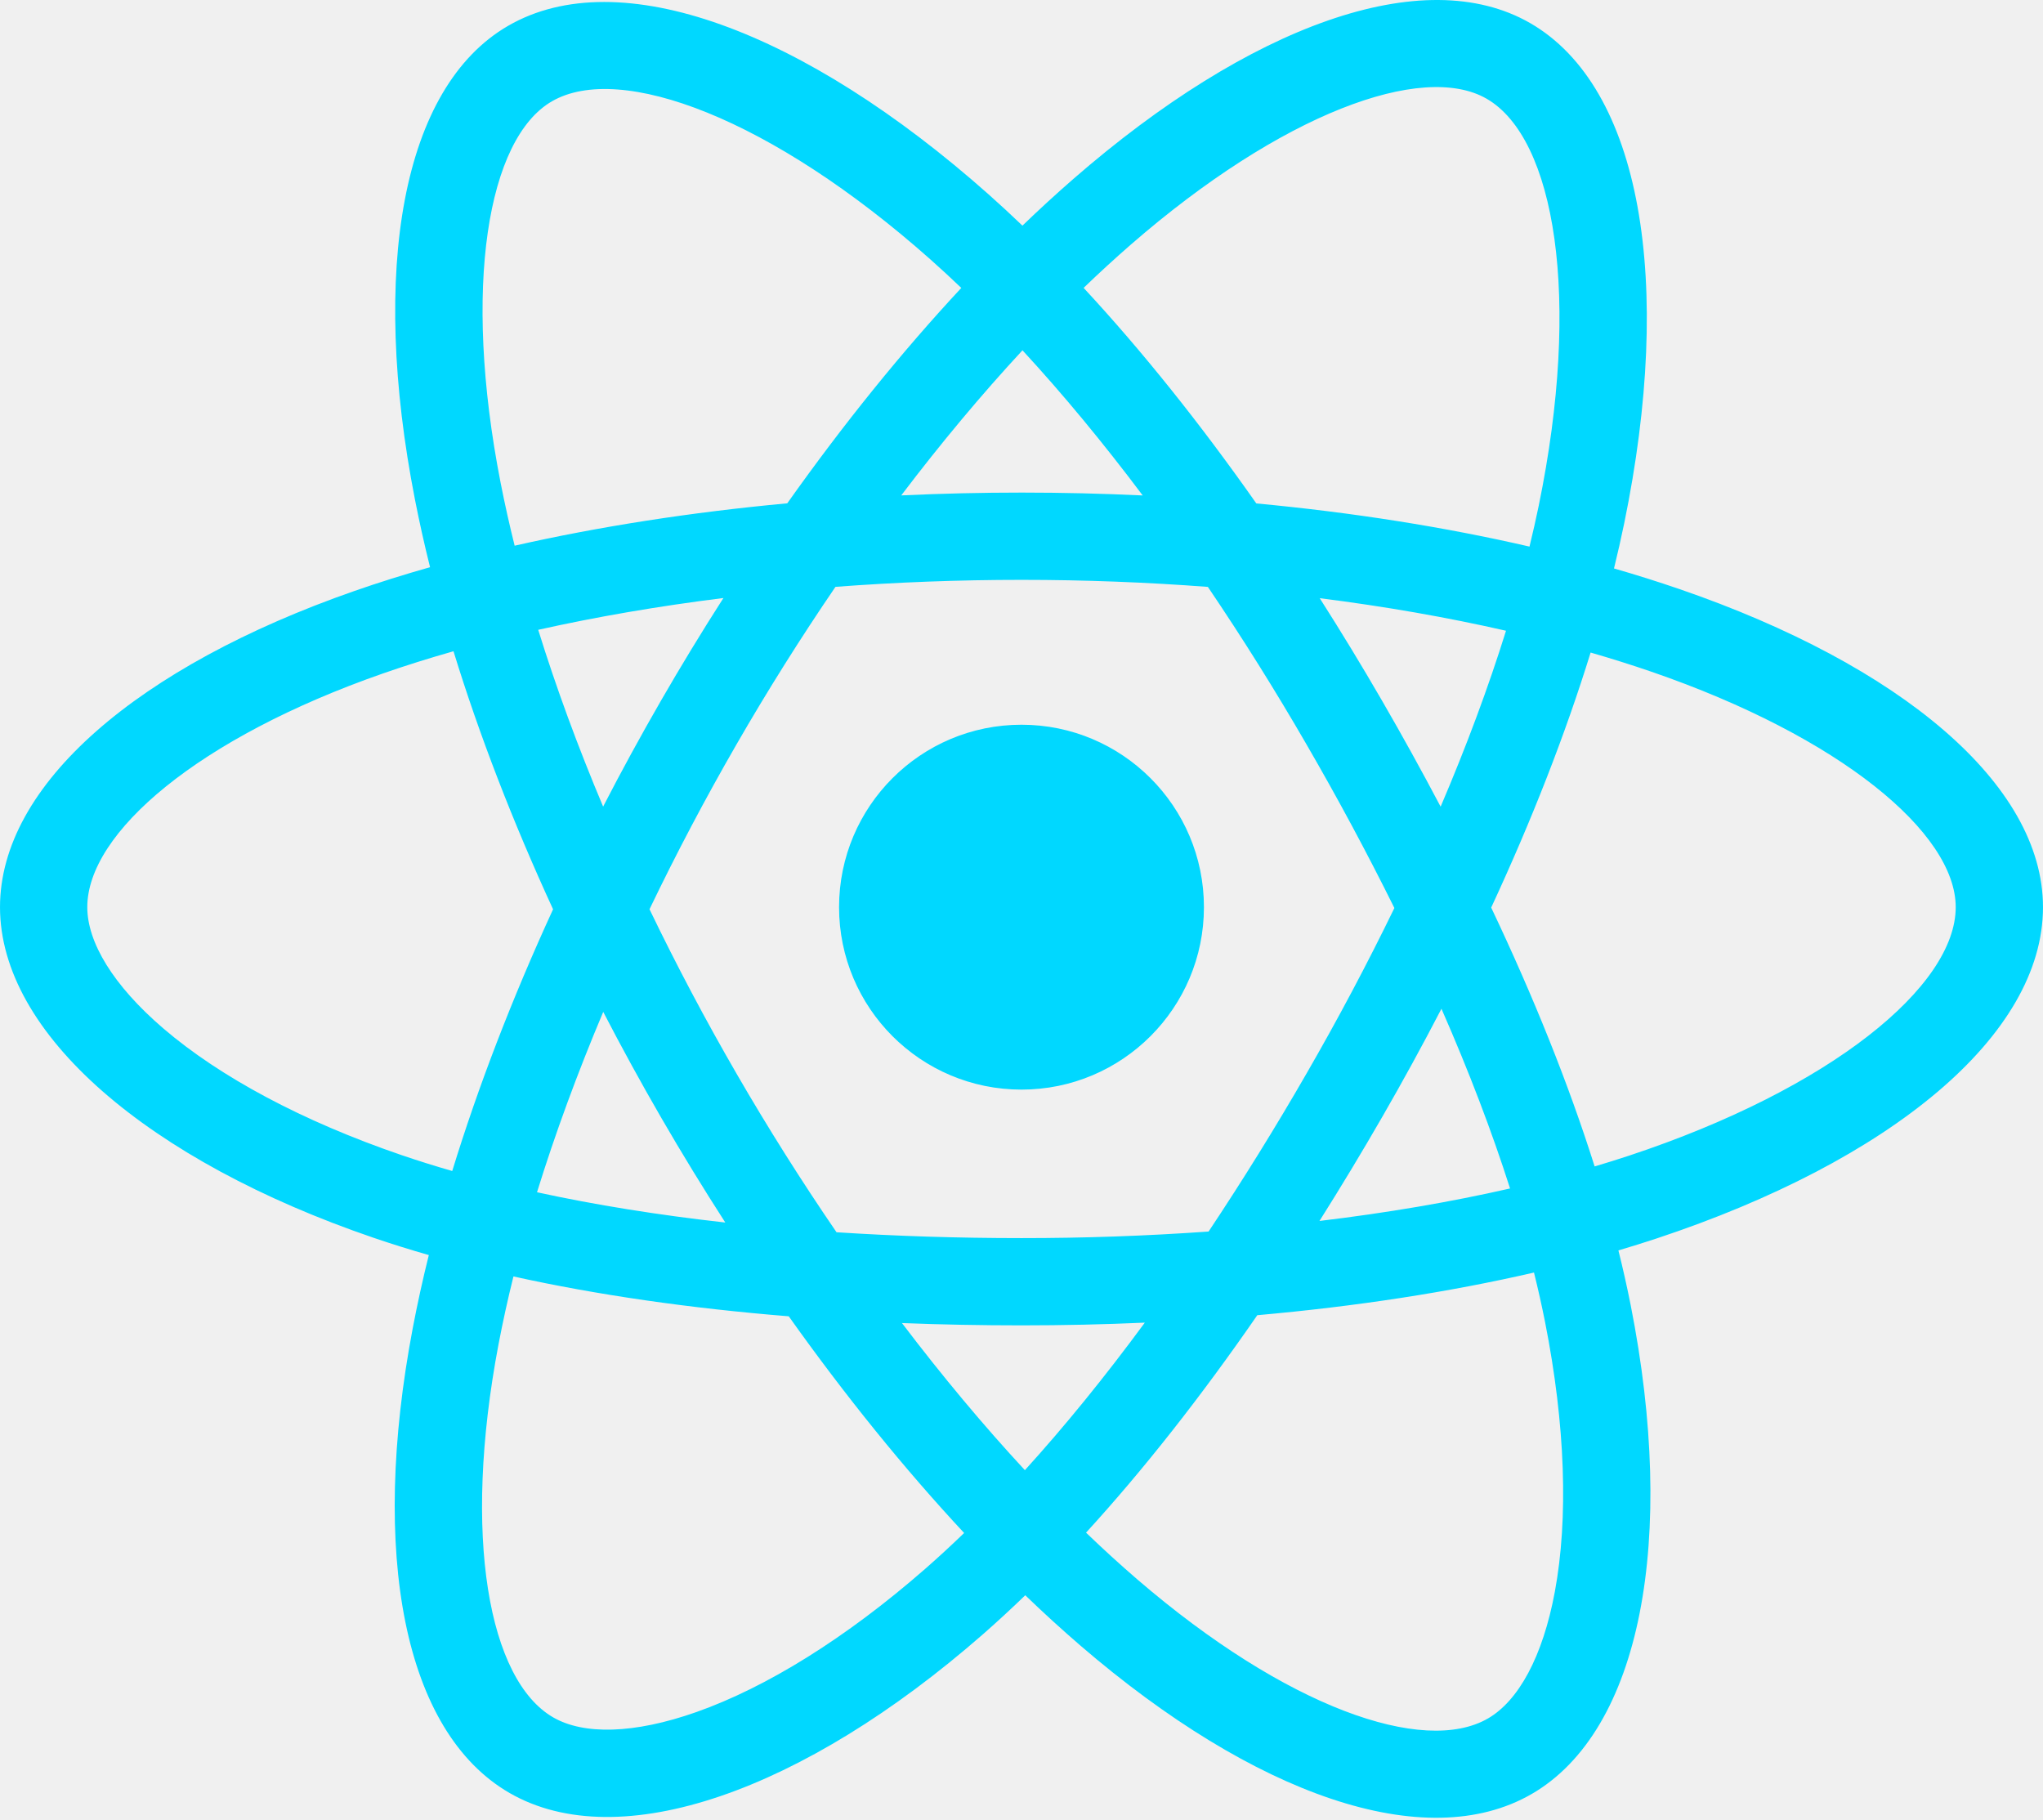
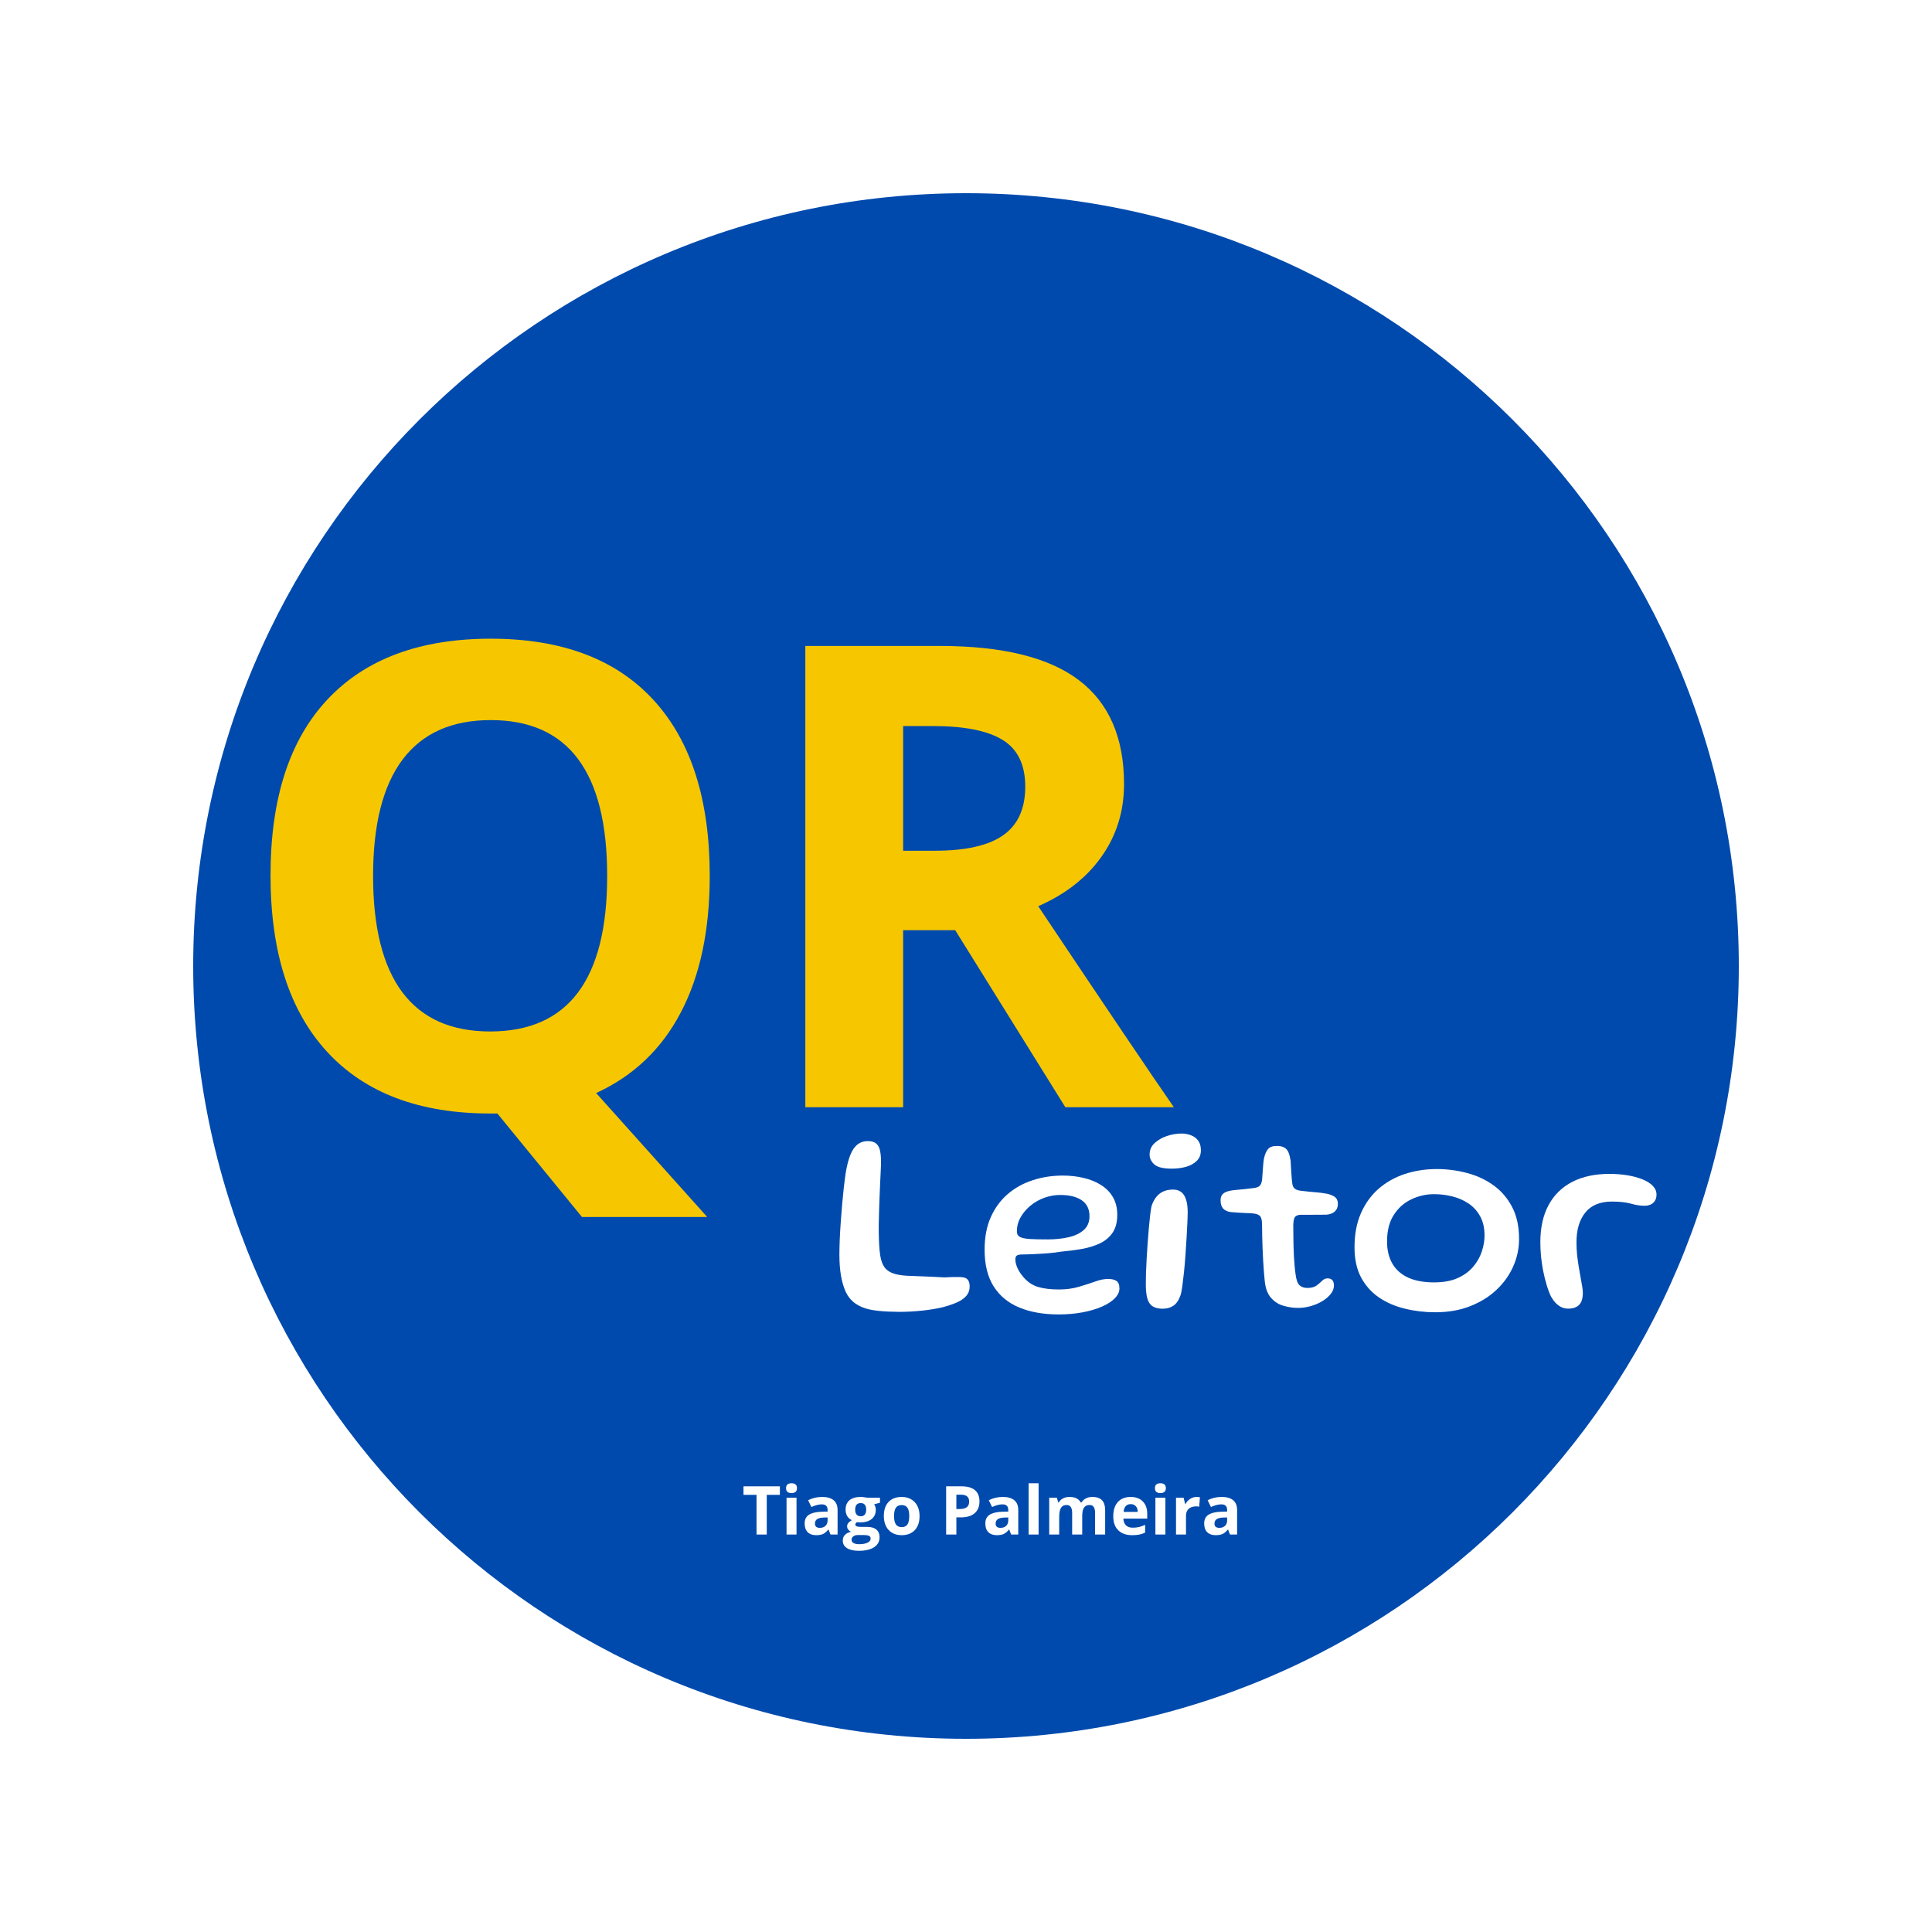
- <svg xmlns="http://www.w3.org/2000/svg" aria-hidden="true" role="img" class="iconify iconify--logos" width="35.93" height="32" preserveAspectRatio="xMidYMid meet" viewBox="0 0 256 228">
-   <path fill="#00D8FF" d="M210.483 73.824a171.49 171.49 0 0 0-8.24-2.597c.465-1.9.893-3.777 1.273-5.621c6.238-30.281 2.16-54.676-11.769-62.708c-13.355-7.7-35.196.329-57.254 19.526a171.23 171.23 0 0 0-6.375 5.848a155.866 155.866 0 0 0-4.241-3.917C100.759 3.829 77.587-4.822 63.673 3.233C50.33 10.957 46.379 33.89 51.995 62.588a170.974 170.974 0 0 0 1.892 8.48c-3.28.932-6.445 1.924-9.474 2.98C17.309 83.498 0 98.307 0 113.668c0 15.865 18.582 31.778 46.812 41.427a145.52 145.52 0 0 0 6.921 2.165a167.467 167.467 0 0 0-2.01 9.138c-5.354 28.2-1.173 50.591 12.134 58.266c13.744 7.926 36.812-.22 59.273-19.855a145.567 145.567 0 0 0 5.342-4.923a168.064 168.064 0 0 0 6.92 6.314c21.758 18.722 43.246 26.282 56.54 18.586c13.731-7.949 18.194-32.003 12.4-61.268a145.016 145.016 0 0 0-1.535-6.842c1.62-.48 3.21-.974 4.76-1.488c29.348-9.723 48.443-25.443 48.443-41.52c0-15.417-17.868-30.326-45.517-39.844Zm-6.365 70.984c-1.4.463-2.836.91-4.3 1.345c-3.24-10.257-7.612-21.163-12.963-32.432c5.106-11 9.31-21.767 12.459-31.957c2.619.758 5.16 1.557 7.61 2.4c23.69 8.156 38.14 20.213 38.14 29.504c0 9.896-15.606 22.743-40.946 31.14Zm-10.514 20.834c2.562 12.94 2.927 24.64 1.23 33.787c-1.524 8.219-4.59 13.698-8.382 15.893c-8.067 4.67-25.32-1.4-43.927-17.412a156.726 156.726 0 0 1-6.437-5.87c7.214-7.889 14.423-17.06 21.459-27.246c12.376-1.098 24.068-2.894 34.671-5.345a134.17 134.17 0 0 1 1.386 6.193ZM87.276 214.515c-7.882 2.783-14.16 2.863-17.955.675c-8.075-4.657-11.432-22.636-6.853-46.752a156.923 156.923 0 0 1 1.869-8.499c10.486 2.32 22.093 3.988 34.498 4.994c7.084 9.967 14.501 19.128 21.976 27.15a134.668 134.668 0 0 1-4.877 4.492c-9.933 8.682-19.886 14.842-28.658 17.94ZM50.35 144.747c-12.483-4.267-22.792-9.812-29.858-15.863c-6.35-5.437-9.555-10.836-9.555-15.216c0-9.322 13.897-21.212 37.076-29.293c2.813-.98 5.757-1.905 8.812-2.773c3.204 10.42 7.406 21.315 12.477 32.332c-5.137 11.18-9.399 22.249-12.634 32.792a134.718 134.718 0 0 1-6.318-1.979Zm12.378-84.26c-4.811-24.587-1.616-43.134 6.425-47.789c8.564-4.958 27.502 2.111 47.463 19.835a144.318 144.318 0 0 1 3.841 3.545c-7.438 7.987-14.787 17.08-21.808 26.988c-12.04 1.116-23.565 2.908-34.161 5.309a160.342 160.342 0 0 1-1.76-7.887Zm110.427 27.268a347.8 347.8 0 0 0-7.785-12.803c8.168 1.033 15.994 2.404 23.343 4.08c-2.206 7.072-4.956 14.465-8.193 22.045a381.151 381.151 0 0 0-7.365-13.322Zm-45.032-43.861c5.044 5.465 10.096 11.566 15.065 18.186a322.04 322.04 0 0 0-30.257-.006c4.974-6.559 10.069-12.652 15.192-18.18ZM82.802 87.83a323.167 323.167 0 0 0-7.227 13.238c-3.184-7.553-5.909-14.98-8.134-22.152c7.304-1.634 15.093-2.97 23.209-3.984a321.524 321.524 0 0 0-7.848 12.897Zm8.081 65.352c-8.385-.936-16.291-2.203-23.593-3.793c2.26-7.3 5.045-14.885 8.298-22.6a321.187 321.187 0 0 0 7.257 13.246c2.594 4.48 5.28 8.868 8.038 13.147Zm37.542 31.03c-5.184-5.592-10.354-11.779-15.403-18.433c4.902.192 9.899.29 14.978.29c5.218 0 10.376-.117 15.453-.343c-4.985 6.774-10.018 12.97-15.028 18.486Zm52.198-57.817c3.422 7.8 6.306 15.345 8.596 22.52c-7.422 1.694-15.436 3.058-23.88 4.071a382.417 382.417 0 0 0 7.859-13.026a347.403 347.403 0 0 0 7.425-13.565Zm-16.898 8.101a358.557 358.557 0 0 1-12.281 19.815a329.4 329.4 0 0 1-23.444.823c-7.967 0-15.716-.248-23.178-.732a310.202 310.202 0 0 1-12.513-19.846h.001a307.41 307.41 0 0 1-10.923-20.627a310.278 310.278 0 0 1 10.89-20.637l-.001.001a307.318 307.318 0 0 1 12.413-19.761c7.613-.576 15.42-.876 23.31-.876H128c7.926 0 15.743.303 23.354.883a329.357 329.357 0 0 1 12.335 19.695a358.489 358.489 0 0 1 11.036 20.54a329.472 329.472 0 0 1-11 20.722Zm22.56-122.124c8.572 4.944 11.906 24.881 6.52 51.026c-.344 1.668-.73 3.367-1.15 5.09c-10.622-2.452-22.155-4.275-34.23-5.408c-7.034-10.017-14.323-19.124-21.64-27.008a160.789 160.789 0 0 1 5.888-5.4c18.9-16.447 36.564-22.941 44.612-18.3ZM128 90.808c12.625 0 22.86 10.235 22.86 22.86s-10.235 22.86-22.86 22.86s-22.86-10.235-22.86-22.86s10.235-22.86 22.86-22.86Z" />
+ <svg xmlns="http://www.w3.org/2000/svg" width="500" zoomAndPan="magnify" viewBox="0 0 375 375" height="500" preserveAspectRatio="xMidYMid meet" version="1.0">
+   <defs>
+     <g />
+     <clipPath id="a0d33bba83">
+       <path d="M 37.5 37.5 L 337.5 37.5 L 337.5 337.5 L 37.5 337.5 Z M 37.5 37.5 " clip-rule="nonzero" />
+     </clipPath>
+     <clipPath id="8a82661037">
+       <path d="M 187.5 37.5 C 104.656 37.5 37.5 104.656 37.5 187.5 C 37.5 270.344 104.656 337.5 187.5 337.5 C 270.344 337.5 337.5 270.344 337.5 187.5 C 337.5 104.656 270.344 37.5 187.5 37.5 Z M 187.5 37.5 " clip-rule="nonzero" />
+     </clipPath>
+   </defs>
+   <rect x="-37.5" width="450" fill="#ffffff" y="-37.5" height="450" fill-opacity="1" />
+   <rect x="-37.5" width="450" fill="#ffffff" y="-37.5" height="450" fill-opacity="1" />
+   <g clip-path="url(#a0d33bba83)">
+     <g clip-path="url(#8a82661037)">
+       <path fill="#004aad" d="M 37.5 37.5 L 337.5 37.5 L 337.5 337.5 L 37.5 337.5 Z M 37.5 37.5 " fill-opacity="1" fill-rule="nonzero" />
+     </g>
+   </g>
+   <g fill="#f6c700" fill-opacity="1">
+     <g transform="translate(45.22826, 214.9097)">
+       <g>
+         <path d="M 92.531 -44.891 C 92.531 -34.359 90.66 -25.531 86.922 -18.406 C 83.191 -11.281 77.711 -6.062 70.484 -2.75 L 92.047 21.312 L 67.734 21.312 L 51.312 1.219 L 49.906 1.219 C 36.188 1.219 25.648 -2.758 18.297 -10.719 C 10.953 -18.676 7.281 -30.109 7.281 -45.016 C 7.281 -59.91 10.961 -71.285 18.328 -79.141 C 25.703 -87.004 36.27 -90.938 50.031 -90.938 C 63.789 -90.938 74.312 -86.977 81.594 -79.062 C 88.883 -71.145 92.531 -59.754 92.531 -44.891 Z M 27.188 -44.891 C 27.188 -34.891 29.082 -27.359 32.875 -22.297 C 36.676 -17.234 42.352 -14.703 49.906 -14.703 C 65.051 -14.703 72.625 -24.766 72.625 -44.891 C 72.625 -65.055 65.094 -75.141 50.031 -75.141 C 42.477 -75.141 36.781 -72.598 32.938 -67.516 C 29.102 -62.43 27.188 -54.891 27.188 -44.891 Z M 27.188 -44.891 " />
+       </g>
+     </g>
+   </g>
+   <g fill="#f6c700" fill-opacity="1">
+     <g transform="translate(145.0491, 214.9097)">
+       <g>
+         <path d="M 30.25 -49.781 L 36.375 -49.781 C 42.375 -49.781 46.801 -50.781 49.656 -52.781 C 52.52 -54.789 53.953 -57.938 53.953 -62.219 C 53.953 -66.469 52.492 -69.488 49.578 -71.281 C 46.66 -73.082 42.141 -73.984 36.016 -73.984 L 30.25 -73.984 Z M 30.25 -34.359 L 30.25 0 L 11.266 0 L 11.266 -89.531 L 37.359 -89.531 C 49.523 -89.531 58.523 -87.316 64.359 -82.891 C 70.203 -78.461 73.125 -71.738 73.125 -62.719 C 73.125 -57.445 71.672 -52.758 68.766 -48.656 C 65.867 -44.551 61.77 -41.336 56.469 -39.016 C 69.938 -18.879 78.711 -5.875 82.797 0 L 61.734 0 L 40.359 -34.359 Z M 30.25 -34.359 " />
+       </g>
+     </g>
+   </g>
+   <g fill="#ffffff" fill-opacity="1">
+     <g transform="translate(160.7552, 253.3179)">
+       <g>
+         <path d="M 8.062 0.859 C 5.789 0.367 4.238 -0.77 3.406 -2.562 C 2.582 -4.363 2.172 -6.758 2.172 -9.75 C 2.172 -10.602 2.191 -11.582 2.234 -12.688 C 2.285 -13.801 2.352 -14.957 2.438 -16.156 C 2.52 -17.363 2.613 -18.539 2.719 -19.688 C 2.82 -20.844 2.926 -21.898 3.031 -22.859 C 3.145 -23.828 3.242 -24.609 3.328 -25.203 C 3.672 -27.523 4.18 -29.207 4.859 -30.25 C 5.547 -31.301 6.477 -31.828 7.656 -31.828 C 8.406 -31.828 8.961 -31.664 9.328 -31.344 C 9.691 -31.02 9.938 -30.562 10.062 -29.969 C 10.188 -29.375 10.25 -28.664 10.25 -27.844 C 10.25 -27.301 10.227 -26.664 10.188 -25.938 C 10.156 -25.219 10.117 -24.445 10.078 -23.625 C 10.047 -22.801 10.008 -21.941 9.969 -21.047 C 9.938 -20.148 9.906 -19.254 9.875 -18.359 C 9.844 -17.473 9.82 -16.602 9.812 -15.75 C 9.801 -14.906 9.805 -14.109 9.828 -13.359 C 9.859 -11.879 9.945 -10.641 10.094 -9.641 C 10.25 -8.641 10.539 -7.852 10.969 -7.281 C 11.406 -6.719 12.047 -6.312 12.891 -6.062 C 13.742 -5.812 14.883 -5.676 16.312 -5.656 C 17.551 -5.602 18.723 -5.555 19.828 -5.516 C 20.941 -5.473 21.859 -5.426 22.578 -5.375 C 23.629 -5.438 24.484 -5.461 25.141 -5.453 C 25.805 -5.453 26.305 -5.391 26.641 -5.266 C 26.922 -5.129 27.125 -4.93 27.25 -4.672 C 27.383 -4.422 27.453 -4.066 27.453 -3.609 C 27.453 -2.879 27.223 -2.258 26.766 -1.75 C 26.316 -1.25 25.688 -0.82 24.875 -0.469 C 24.062 -0.125 23.125 0.18 22.062 0.453 C 20.938 0.711 19.641 0.922 18.172 1.078 C 16.711 1.234 15.258 1.312 13.812 1.312 C 13.227 1.312 12.582 1.297 11.875 1.266 C 11.164 1.242 10.473 1.195 9.797 1.125 C 9.129 1.051 8.551 0.961 8.062 0.859 Z M 8.062 0.859 " />
+       </g>
+     </g>
+   </g>
+   <g fill="#ffffff" fill-opacity="1">
+     <g transform="translate(189.5627, 253.3179)">
+       <g>
+         <path d="M 15.906 1.812 C 12.969 1.812 10.426 1.363 8.281 0.469 C 6.133 -0.414 4.473 -1.785 3.297 -3.641 C 2.129 -5.504 1.547 -7.879 1.547 -10.766 C 1.547 -13.16 1.941 -15.25 2.734 -17.031 C 3.523 -18.82 4.617 -20.32 6.016 -21.531 C 7.422 -22.738 9.039 -23.641 10.875 -24.234 C 12.707 -24.836 14.66 -25.141 16.734 -25.141 C 18.148 -25.141 19.488 -24.988 20.75 -24.688 C 22.02 -24.395 23.148 -23.938 24.141 -23.312 C 25.129 -22.695 25.898 -21.91 26.453 -20.953 C 27.016 -19.992 27.297 -18.852 27.297 -17.531 C 27.297 -16.113 27 -14.961 26.406 -14.078 C 25.812 -13.191 25 -12.5 23.969 -12 C 22.938 -11.508 21.77 -11.145 20.469 -10.906 C 19.164 -10.676 17.805 -10.5 16.391 -10.375 C 15.68 -10.25 14.836 -10.145 13.859 -10.062 C 12.879 -9.988 11.93 -9.93 11.016 -9.891 C 10.098 -9.848 9.383 -9.828 8.875 -9.828 C 8.352 -9.828 7.992 -9.754 7.797 -9.609 C 7.609 -9.473 7.516 -9.223 7.516 -8.859 C 7.516 -8.422 7.633 -7.906 7.875 -7.312 C 8.125 -6.727 8.477 -6.16 8.938 -5.609 C 9.77 -4.578 10.738 -3.891 11.844 -3.547 C 12.957 -3.203 14.328 -3.031 15.953 -3.031 C 17.367 -3.031 18.66 -3.203 19.828 -3.547 C 20.992 -3.891 22.047 -4.227 22.984 -4.562 C 23.922 -4.906 24.766 -5.078 25.516 -5.078 C 26.191 -5.078 26.727 -4.953 27.125 -4.703 C 27.52 -4.453 27.719 -3.957 27.719 -3.219 C 27.719 -2.562 27.414 -1.926 26.812 -1.312 C 26.207 -0.695 25.375 -0.16 24.312 0.297 C 23.25 0.766 22 1.133 20.562 1.406 C 19.133 1.676 17.582 1.812 15.906 1.812 Z M 13.828 -12.75 C 15.242 -12.75 16.562 -12.883 17.781 -13.156 C 19.008 -13.426 20.004 -13.891 20.766 -14.547 C 21.523 -15.203 21.906 -16.109 21.906 -17.266 C 21.906 -18.629 21.406 -19.656 20.406 -20.344 C 19.406 -21.031 18.008 -21.375 16.219 -21.375 C 15.145 -21.375 14.102 -21.188 13.094 -20.812 C 12.082 -20.438 11.18 -19.914 10.391 -19.25 C 9.609 -18.594 8.984 -17.844 8.516 -17 C 8.047 -16.164 7.812 -15.266 7.812 -14.297 C 7.812 -13.805 8.004 -13.453 8.391 -13.234 C 8.785 -13.023 9.422 -12.891 10.297 -12.828 C 11.18 -12.773 12.359 -12.75 13.828 -12.75 Z M 13.828 -12.75 " />
+       </g>
+     </g>
+   </g>
+   <g fill="#ffffff" fill-opacity="1">
+     <g transform="translate(219.575, 253.3179)">
+       <g>
+         <path d="M 6.078 0.703 C 5.254 0.703 4.602 0.539 4.125 0.219 C 3.645 -0.102 3.305 -0.617 3.109 -1.328 C 2.922 -2.035 2.828 -2.93 2.828 -4.016 C 2.828 -4.609 2.836 -5.32 2.859 -6.156 C 2.891 -6.988 2.93 -7.898 2.984 -8.891 C 3.035 -9.879 3.098 -10.879 3.172 -11.891 C 3.242 -12.898 3.32 -13.875 3.406 -14.812 C 3.488 -15.75 3.57 -16.594 3.656 -17.344 C 3.75 -18.094 3.836 -18.695 3.922 -19.156 C 4.273 -20.25 4.797 -21.066 5.484 -21.609 C 6.172 -22.148 7.039 -22.422 8.094 -22.422 C 9.094 -22.422 9.816 -22.047 10.266 -21.297 C 10.723 -20.547 10.953 -19.461 10.953 -18.047 C 10.953 -17.523 10.93 -16.816 10.891 -15.922 C 10.859 -15.035 10.805 -14.051 10.734 -12.969 C 10.672 -11.883 10.598 -10.773 10.516 -9.641 C 10.441 -8.504 10.348 -7.414 10.234 -6.375 C 10.117 -5.332 10.008 -4.414 9.906 -3.625 C 9.801 -2.832 9.676 -2.234 9.531 -1.828 C 9.188 -0.891 8.727 -0.234 8.156 0.141 C 7.594 0.516 6.898 0.703 6.078 0.703 Z M 7.859 -26.484 C 6.211 -26.484 5.082 -26.758 4.469 -27.312 C 3.863 -27.875 3.562 -28.504 3.562 -29.203 C 3.562 -30.098 3.883 -30.844 4.531 -31.438 C 5.176 -32.039 5.969 -32.5 6.906 -32.812 C 7.852 -33.133 8.801 -33.297 9.75 -33.297 C 10.426 -33.297 11.051 -33.18 11.625 -32.953 C 12.207 -32.723 12.664 -32.375 13 -31.906 C 13.344 -31.438 13.516 -30.816 13.516 -30.047 C 13.516 -29.203 13.25 -28.52 12.719 -28 C 12.195 -27.477 11.508 -27.094 10.656 -26.844 C 9.801 -26.602 8.867 -26.484 7.859 -26.484 Z M 7.859 -26.484 " />
+       </g>
+     </g>
+   </g>
+   <g fill="#ffffff" fill-opacity="1">
+     <g transform="translate(235.6025, 253.3179)">
+       <g>
+         <path d="M 16.344 0.547 C 15.406 0.547 14.457 0.406 13.5 0.125 C 12.551 -0.145 11.738 -0.672 11.062 -1.453 C 10.395 -2.234 10 -3.336 9.875 -4.766 C 9.82 -5.273 9.77 -5.852 9.719 -6.5 C 9.664 -7.145 9.617 -7.836 9.578 -8.578 C 9.535 -9.316 9.5 -10.082 9.469 -10.875 C 9.445 -11.676 9.422 -12.488 9.391 -13.312 C 9.367 -14.145 9.359 -14.973 9.359 -15.797 C 9.336 -16.578 9.191 -17.086 8.922 -17.328 C 8.648 -17.578 8.234 -17.727 7.672 -17.781 C 7.336 -17.82 6.91 -17.848 6.391 -17.859 C 5.879 -17.879 5.352 -17.906 4.812 -17.938 C 4.281 -17.977 3.801 -18.016 3.375 -18.047 C 2.695 -18.117 2.18 -18.344 1.828 -18.719 C 1.484 -19.094 1.312 -19.629 1.312 -20.328 C 1.312 -20.797 1.41 -21.156 1.609 -21.406 C 1.805 -21.664 2.094 -21.863 2.469 -22 C 2.844 -22.145 3.27 -22.242 3.75 -22.297 C 4.676 -22.379 5.438 -22.453 6.031 -22.516 C 6.633 -22.586 7.203 -22.656 7.734 -22.719 C 8.285 -22.781 8.676 -22.926 8.906 -23.156 C 9.145 -23.383 9.301 -23.801 9.375 -24.406 C 9.414 -24.781 9.445 -25.211 9.469 -25.703 C 9.5 -26.191 9.535 -26.676 9.578 -27.156 C 9.617 -27.633 9.664 -28.047 9.719 -28.391 C 9.906 -29.242 10.172 -29.875 10.516 -30.281 C 10.867 -30.688 11.43 -30.891 12.203 -30.891 C 12.836 -30.891 13.332 -30.785 13.688 -30.578 C 14.039 -30.379 14.305 -30.07 14.484 -29.656 C 14.66 -29.238 14.801 -28.695 14.906 -28.031 C 14.938 -27.488 14.961 -27.004 14.984 -26.578 C 15.016 -26.16 15.039 -25.781 15.062 -25.438 C 15.082 -25.102 15.102 -24.797 15.125 -24.516 C 15.156 -24.234 15.188 -23.957 15.219 -23.688 C 15.27 -23.176 15.438 -22.812 15.719 -22.594 C 16 -22.375 16.41 -22.238 16.953 -22.188 C 17.422 -22.133 17.938 -22.078 18.5 -22.016 C 19.07 -21.953 19.625 -21.898 20.156 -21.859 C 20.688 -21.816 21.129 -21.758 21.484 -21.688 C 22.191 -21.602 22.801 -21.41 23.312 -21.109 C 23.82 -20.816 24.078 -20.328 24.078 -19.641 C 24.078 -19.016 23.875 -18.52 23.469 -18.156 C 23.07 -17.801 22.523 -17.598 21.828 -17.547 C 20.754 -17.535 19.766 -17.531 18.859 -17.531 C 17.953 -17.539 17.242 -17.539 16.734 -17.531 C 16.336 -17.488 16.031 -17.367 15.812 -17.172 C 15.594 -16.973 15.461 -16.461 15.422 -15.641 C 15.422 -14.973 15.426 -14.289 15.438 -13.594 C 15.445 -12.895 15.457 -12.195 15.469 -11.5 C 15.488 -10.801 15.516 -10.113 15.547 -9.438 C 15.586 -8.77 15.633 -8.141 15.688 -7.547 C 15.738 -6.953 15.801 -6.41 15.875 -5.922 C 16.008 -4.891 16.266 -4.195 16.641 -3.844 C 17.016 -3.5 17.52 -3.328 18.156 -3.328 C 18.906 -3.328 19.492 -3.477 19.922 -3.781 C 20.348 -4.094 20.711 -4.406 21.016 -4.719 C 21.328 -5.031 21.676 -5.188 22.062 -5.188 C 22.5 -5.188 22.816 -5.066 23.016 -4.828 C 23.211 -4.598 23.312 -4.254 23.312 -3.797 C 23.312 -3.223 23.102 -2.676 22.688 -2.156 C 22.281 -1.645 21.738 -1.18 21.062 -0.766 C 20.395 -0.359 19.648 -0.039 18.828 0.188 C 18.016 0.426 17.188 0.547 16.344 0.547 Z M 16.344 0.547 " />
+       </g>
+     </g>
+   </g>
+   <g fill="#ffffff" fill-opacity="1">
+     <g transform="translate(262.0531, 253.3179)">
+       <g>
+         <path d="M 16.531 1.391 C 14.5 1.391 12.547 1.16 10.672 0.703 C 8.797 0.254 7.117 -0.461 5.641 -1.453 C 4.172 -2.453 3.004 -3.75 2.141 -5.344 C 1.285 -6.945 0.859 -8.906 0.859 -11.219 C 0.859 -13.75 1.273 -15.957 2.109 -17.844 C 2.941 -19.738 4.086 -21.32 5.547 -22.594 C 7.016 -23.863 8.711 -24.816 10.641 -25.453 C 12.578 -26.086 14.645 -26.406 16.844 -26.406 C 18.832 -26.406 20.781 -26.148 22.688 -25.641 C 24.594 -25.141 26.301 -24.348 27.812 -23.266 C 29.332 -22.18 30.539 -20.781 31.438 -19.062 C 32.344 -17.344 32.797 -15.266 32.797 -12.828 C 32.797 -10.992 32.422 -9.227 31.672 -7.531 C 30.93 -5.844 29.859 -4.332 28.453 -3 C 27.055 -1.664 25.359 -0.602 23.359 0.188 C 21.359 0.988 19.082 1.391 16.531 1.391 Z M 16.297 -4.406 C 18.078 -4.406 19.586 -4.676 20.828 -5.219 C 22.066 -5.77 23.07 -6.492 23.844 -7.391 C 24.625 -8.297 25.191 -9.281 25.547 -10.344 C 25.91 -11.406 26.094 -12.461 26.094 -13.516 C 26.094 -14.984 25.805 -16.227 25.234 -17.25 C 24.672 -18.27 23.922 -19.094 22.984 -19.719 C 22.047 -20.352 21 -20.812 19.844 -21.094 C 18.695 -21.383 17.52 -21.531 16.312 -21.531 C 14.75 -21.531 13.266 -21.191 11.859 -20.516 C 10.461 -19.848 9.332 -18.836 8.469 -17.484 C 7.602 -16.129 7.172 -14.422 7.172 -12.359 C 7.172 -10.68 7.516 -9.242 8.203 -8.047 C 8.898 -6.859 9.926 -5.953 11.281 -5.328 C 12.645 -4.711 14.316 -4.406 16.297 -4.406 Z M 16.297 -4.406 " />
+       </g>
+     </g>
+   </g>
+   <g fill="#ffffff" fill-opacity="1">
+     <g transform="translate(297.1197, 253.3179)">
+       <g>
+         <path d="M 7.25 0.688 C 6.75 0.688 6.297 0.582 5.891 0.375 C 5.492 0.176 5.133 -0.094 4.812 -0.438 C 4.488 -0.789 4.191 -1.203 3.922 -1.672 C 3.609 -2.336 3.32 -3.109 3.062 -3.984 C 2.801 -4.859 2.578 -5.77 2.391 -6.719 C 2.211 -7.664 2.078 -8.609 1.984 -9.547 C 1.898 -10.492 1.859 -11.375 1.859 -12.188 C 1.859 -15.031 2.391 -17.438 3.453 -19.406 C 4.523 -21.383 6.062 -22.891 8.062 -23.922 C 10.07 -24.953 12.484 -25.469 15.297 -25.469 C 16.484 -25.469 17.625 -25.379 18.719 -25.203 C 19.812 -25.023 20.785 -24.766 21.641 -24.422 C 22.492 -24.086 23.164 -23.672 23.656 -23.172 C 24.156 -22.672 24.406 -22.098 24.406 -21.453 C 24.406 -20.93 24.289 -20.508 24.062 -20.188 C 23.844 -19.863 23.551 -19.629 23.188 -19.484 C 22.832 -19.348 22.461 -19.281 22.078 -19.281 C 21.273 -19.281 20.395 -19.414 19.438 -19.688 C 18.488 -19.957 17.258 -20.094 15.75 -20.094 C 13.457 -20.094 11.738 -19.383 10.594 -17.969 C 9.445 -16.551 8.875 -14.629 8.875 -12.203 C 8.875 -11.328 8.914 -10.484 9 -9.672 C 9.094 -8.867 9.203 -8.094 9.328 -7.344 C 9.453 -6.602 9.57 -5.914 9.688 -5.281 C 9.812 -4.656 9.91 -4.098 9.984 -3.609 C 10.066 -3.117 10.109 -2.719 10.109 -2.406 C 10.109 -1.32 9.867 -0.535 9.391 -0.047 C 8.91 0.441 8.195 0.688 7.25 0.688 Z M 7.25 0.688 " />
+       </g>
+     </g>
+   </g>
+   <g fill="#ffffff" fill-opacity="1">
+     <g transform="translate(144.0457, 297.8525)">
+       <g>
+         <path d="M 4.781 0 L 2.797 0 L 2.797 -7.703 L 0.266 -7.703 L 0.266 -9.359 L 7.328 -9.359 L 7.328 -7.703 L 4.781 -7.703 Z M 4.781 0 " />
+       </g>
+     </g>
+   </g>
+   <g fill="#ffffff" fill-opacity="1">
+     <g transform="translate(151.6354, 297.8525)">
+       <g>
+         <path d="M 0.938 -9 C 0.938 -9.633 1.289 -9.953 2 -9.953 C 2.707 -9.953 3.062 -9.633 3.062 -9 C 3.062 -8.695 2.973 -8.461 2.797 -8.297 C 2.617 -8.129 2.352 -8.047 2 -8.047 C 1.289 -8.047 0.938 -8.363 0.938 -9 Z M 2.969 0 L 1.031 0 L 1.031 -7.156 L 2.969 -7.156 Z M 2.969 0 " />
+       </g>
+     </g>
+   </g>
+   <g fill="#ffffff" fill-opacity="1">
+     <g transform="translate(155.6351, 297.8525)">
+       <g>
+         <path d="M 5.562 0 L 5.188 -0.969 L 5.141 -0.969 C 4.805 -0.562 4.469 -0.273 4.125 -0.109 C 3.781 0.047 3.328 0.125 2.766 0.125 C 2.078 0.125 1.535 -0.066 1.141 -0.453 C 0.742 -0.848 0.547 -1.41 0.547 -2.141 C 0.547 -2.898 0.812 -3.457 1.344 -3.812 C 1.875 -4.176 2.676 -4.379 3.75 -4.422 L 5 -4.453 L 5 -4.766 C 5 -5.492 4.625 -5.859 3.875 -5.859 C 3.301 -5.859 2.629 -5.688 1.859 -5.344 L 1.219 -6.656 C 2.039 -7.082 2.953 -7.297 3.953 -7.297 C 4.91 -7.297 5.645 -7.086 6.156 -6.672 C 6.676 -6.254 6.938 -5.617 6.938 -4.766 L 6.938 0 Z M 5 -3.312 L 4.234 -3.297 C 3.672 -3.273 3.25 -3.172 2.969 -2.984 C 2.688 -2.797 2.547 -2.508 2.547 -2.125 C 2.547 -1.57 2.863 -1.297 3.5 -1.297 C 3.957 -1.297 4.32 -1.426 4.594 -1.688 C 4.863 -1.945 5 -2.297 5 -2.734 Z M 5 -3.312 " />
+       </g>
+     </g>
+   </g>
+   <g fill="#ffffff" fill-opacity="1">
+     <g transform="translate(163.5512, 297.8525)">
+       <g>
+         <path d="M 7.25 -7.156 L 7.25 -6.172 L 6.125 -5.875 C 6.332 -5.551 6.438 -5.191 6.438 -4.797 C 6.438 -4.035 6.164 -3.438 5.625 -3 C 5.094 -2.57 4.352 -2.359 3.406 -2.359 L 3.047 -2.375 L 2.766 -2.406 C 2.566 -2.258 2.469 -2.094 2.469 -1.906 C 2.469 -1.625 2.828 -1.484 3.547 -1.484 L 4.75 -1.484 C 5.539 -1.484 6.141 -1.312 6.547 -0.969 C 6.961 -0.633 7.172 -0.141 7.172 0.516 C 7.172 1.348 6.82 1.992 6.125 2.453 C 5.426 2.922 4.426 3.156 3.125 3.156 C 2.125 3.156 1.359 2.977 0.828 2.625 C 0.297 2.281 0.031 1.797 0.031 1.172 C 0.031 0.734 0.164 0.367 0.438 0.078 C 0.707 -0.211 1.102 -0.414 1.625 -0.531 C 1.426 -0.625 1.25 -0.766 1.094 -0.953 C 0.945 -1.148 0.875 -1.359 0.875 -1.578 C 0.875 -1.848 0.953 -2.07 1.109 -2.25 C 1.266 -2.438 1.492 -2.617 1.797 -2.797 C 1.422 -2.953 1.125 -3.207 0.906 -3.562 C 0.688 -3.926 0.578 -4.352 0.578 -4.844 C 0.578 -5.625 0.828 -6.227 1.328 -6.656 C 1.836 -7.082 2.566 -7.297 3.516 -7.297 C 3.711 -7.297 3.945 -7.273 4.219 -7.234 C 4.5 -7.203 4.676 -7.176 4.75 -7.156 Z M 1.734 1.016 C 1.734 1.285 1.859 1.492 2.109 1.641 C 2.367 1.797 2.734 1.875 3.203 1.875 C 3.898 1.875 4.445 1.773 4.844 1.578 C 5.238 1.391 5.438 1.129 5.438 0.797 C 5.438 0.523 5.316 0.336 5.078 0.234 C 4.848 0.141 4.488 0.094 4 0.094 L 2.984 0.094 C 2.629 0.094 2.332 0.176 2.094 0.344 C 1.852 0.508 1.734 0.734 1.734 1.016 Z M 2.438 -4.812 C 2.438 -4.426 2.523 -4.117 2.703 -3.891 C 2.879 -3.66 3.148 -3.547 3.516 -3.547 C 3.879 -3.547 4.145 -3.66 4.312 -3.891 C 4.488 -4.117 4.578 -4.426 4.578 -4.812 C 4.578 -5.676 4.223 -6.109 3.516 -6.109 C 2.797 -6.109 2.438 -5.676 2.438 -4.812 Z M 2.438 -4.812 " />
+       </g>
+     </g>
+   </g>
+   <g fill="#ffffff" fill-opacity="1">
+     <g transform="translate(170.9554, 297.8525)">
+       <g>
+         <path d="M 2.578 -3.594 C 2.578 -2.883 2.691 -2.348 2.922 -1.984 C 3.16 -1.617 3.539 -1.438 4.062 -1.438 C 4.582 -1.438 4.957 -1.613 5.188 -1.969 C 5.414 -2.332 5.531 -2.875 5.531 -3.594 C 5.531 -4.301 5.414 -4.832 5.188 -5.188 C 4.957 -5.539 4.578 -5.719 4.047 -5.719 C 3.523 -5.719 3.148 -5.539 2.922 -5.188 C 2.691 -4.832 2.578 -4.301 2.578 -3.594 Z M 7.531 -3.594 C 7.531 -2.426 7.223 -1.516 6.609 -0.859 C 5.992 -0.203 5.141 0.125 4.047 0.125 C 3.359 0.125 2.75 -0.023 2.219 -0.328 C 1.695 -0.629 1.297 -1.062 1.016 -1.625 C 0.734 -2.188 0.594 -2.844 0.594 -3.594 C 0.594 -4.758 0.895 -5.664 1.5 -6.312 C 2.113 -6.969 2.973 -7.297 4.078 -7.297 C 4.766 -7.297 5.367 -7.145 5.891 -6.844 C 6.422 -6.539 6.828 -6.109 7.109 -5.547 C 7.391 -4.992 7.531 -4.344 7.531 -3.594 Z M 7.531 -3.594 " />
+       </g>
+     </g>
+   </g>
+   <g fill="#ffffff" fill-opacity="1">
+     <g transform="translate(179.0699, 297.8525)">
+       <g />
+     </g>
+   </g>
+   <g fill="#ffffff" fill-opacity="1">
+     <g transform="translate(182.4744, 297.8525)">
+       <g>
+         <path d="M 3.156 -4.953 L 3.812 -4.953 C 4.426 -4.953 4.883 -5.07 5.188 -5.312 C 5.488 -5.551 5.641 -5.906 5.641 -6.375 C 5.641 -6.832 5.508 -7.172 5.25 -7.391 C 5 -7.617 4.602 -7.734 4.062 -7.734 L 3.156 -7.734 Z M 7.641 -6.438 C 7.641 -5.426 7.32 -4.656 6.688 -4.125 C 6.062 -3.594 5.172 -3.328 4.016 -3.328 L 3.156 -3.328 L 3.156 0 L 1.172 0 L 1.172 -9.359 L 4.172 -9.359 C 5.305 -9.359 6.164 -9.113 6.75 -8.625 C 7.344 -8.133 7.641 -7.406 7.641 -6.438 Z M 7.641 -6.438 " />
+       </g>
+     </g>
+   </g>
+   <g fill="#ffffff" fill-opacity="1">
+     <g transform="translate(190.704, 297.8525)">
+       <g>
+         <path d="M 5.562 0 L 5.188 -0.969 L 5.141 -0.969 C 4.805 -0.562 4.469 -0.273 4.125 -0.109 C 3.781 0.047 3.328 0.125 2.766 0.125 C 2.078 0.125 1.535 -0.066 1.141 -0.453 C 0.742 -0.848 0.547 -1.41 0.547 -2.141 C 0.547 -2.898 0.812 -3.457 1.344 -3.812 C 1.875 -4.176 2.676 -4.379 3.75 -4.422 L 5 -4.453 L 5 -4.766 C 5 -5.492 4.625 -5.859 3.875 -5.859 C 3.301 -5.859 2.629 -5.688 1.859 -5.344 L 1.219 -6.656 C 2.039 -7.082 2.953 -7.297 3.953 -7.297 C 4.91 -7.297 5.645 -7.086 6.156 -6.672 C 6.676 -6.254 6.938 -5.617 6.938 -4.766 L 6.938 0 Z M 5 -3.312 L 4.234 -3.297 C 3.672 -3.273 3.25 -3.172 2.969 -2.984 C 2.688 -2.797 2.547 -2.508 2.547 -2.125 C 2.547 -1.57 2.863 -1.297 3.5 -1.297 C 3.957 -1.297 4.32 -1.426 4.594 -1.688 C 4.863 -1.945 5 -2.297 5 -2.734 Z M 5 -3.312 " />
+       </g>
+     </g>
+   </g>
+   <g fill="#ffffff" fill-opacity="1">
+     <g transform="translate(198.6202, 297.8525)">
+       <g>
+         <path d="M 2.969 0 L 1.031 0 L 1.031 -9.953 L 2.969 -9.953 Z M 2.969 0 " />
+       </g>
+     </g>
+   </g>
+   <g fill="#ffffff" fill-opacity="1">
+     <g transform="translate(202.6198, 297.8525)">
+       <g>
+         <path d="M 7.438 0 L 5.484 0 L 5.484 -4.188 C 5.484 -4.695 5.395 -5.082 5.219 -5.344 C 5.039 -5.602 4.77 -5.734 4.406 -5.734 C 3.906 -5.734 3.539 -5.547 3.312 -5.172 C 3.082 -4.805 2.969 -4.203 2.969 -3.359 L 2.969 0 L 1.031 0 L 1.031 -7.156 L 2.516 -7.156 L 2.781 -6.234 L 2.891 -6.234 C 3.078 -6.566 3.352 -6.828 3.719 -7.016 C 4.082 -7.203 4.5 -7.297 4.969 -7.297 C 6.039 -7.297 6.766 -6.941 7.141 -6.234 L 7.312 -6.234 C 7.508 -6.566 7.789 -6.828 8.156 -7.016 C 8.531 -7.203 8.953 -7.297 9.422 -7.297 C 10.234 -7.297 10.848 -7.086 11.266 -6.672 C 11.68 -6.254 11.891 -5.586 11.891 -4.672 L 11.891 0 L 9.938 0 L 9.938 -4.188 C 9.938 -4.695 9.848 -5.082 9.672 -5.344 C 9.504 -5.602 9.234 -5.734 8.859 -5.734 C 8.379 -5.734 8.02 -5.562 7.781 -5.219 C 7.551 -4.875 7.438 -4.332 7.438 -3.594 Z M 7.438 0 " />
+       </g>
+     </g>
+   </g>
+   <g fill="#ffffff" fill-opacity="1">
+     <g transform="translate(215.4891, 297.8525)">
+       <g>
+         <path d="M 3.984 -5.906 C 3.566 -5.906 3.238 -5.77 3 -5.5 C 2.77 -5.238 2.641 -4.867 2.609 -4.391 L 5.344 -4.391 C 5.344 -4.867 5.219 -5.238 4.969 -5.5 C 4.727 -5.77 4.398 -5.906 3.984 -5.906 Z M 4.266 0.125 C 3.109 0.125 2.207 -0.191 1.562 -0.828 C 0.914 -1.461 0.594 -2.363 0.594 -3.531 C 0.594 -4.727 0.891 -5.656 1.484 -6.312 C 2.086 -6.969 2.914 -7.297 3.969 -7.297 C 4.977 -7.297 5.766 -7.004 6.328 -6.422 C 6.898 -5.848 7.188 -5.055 7.188 -4.047 L 7.188 -3.094 L 2.562 -3.094 C 2.582 -2.539 2.742 -2.109 3.047 -1.797 C 3.359 -1.484 3.797 -1.328 4.359 -1.328 C 4.785 -1.328 5.191 -1.367 5.578 -1.453 C 5.961 -1.547 6.363 -1.691 6.781 -1.891 L 6.781 -0.375 C 6.438 -0.207 6.07 -0.082 5.688 0 C 5.301 0.082 4.828 0.125 4.266 0.125 Z M 4.266 0.125 " />
+       </g>
+     </g>
+   </g>
+   <g fill="#ffffff" fill-opacity="1">
+     <g transform="translate(223.2324, 297.8525)">
+       <g>
+         <path d="M 0.938 -9 C 0.938 -9.633 1.289 -9.953 2 -9.953 C 2.707 -9.953 3.062 -9.633 3.062 -9 C 3.062 -8.695 2.973 -8.461 2.797 -8.297 C 2.617 -8.129 2.352 -8.047 2 -8.047 C 1.289 -8.047 0.938 -8.363 0.938 -9 Z M 2.969 0 L 1.031 0 L 1.031 -7.156 L 2.969 -7.156 Z M 2.969 0 " />
+       </g>
+     </g>
+   </g>
+   <g fill="#ffffff" fill-opacity="1">
+     <g transform="translate(227.2321, 297.8525)">
+       <g>
+         <path d="M 5.016 -7.297 C 5.285 -7.297 5.504 -7.273 5.672 -7.234 L 5.531 -5.406 C 5.375 -5.445 5.18 -5.469 4.953 -5.469 C 4.328 -5.469 3.836 -5.305 3.484 -4.984 C 3.141 -4.66 2.969 -4.211 2.969 -3.641 L 2.969 0 L 1.031 0 L 1.031 -7.156 L 2.5 -7.156 L 2.797 -5.953 L 2.891 -5.953 C 3.109 -6.359 3.406 -6.68 3.781 -6.922 C 4.164 -7.172 4.578 -7.297 5.016 -7.297 Z M 5.016 -7.297 " />
+       </g>
+     </g>
+   </g>
+   <g fill="#ffffff" fill-opacity="1">
+     <g transform="translate(233.1836, 297.8525)">
+       <g>
+         <path d="M 5.562 0 L 5.188 -0.969 L 5.141 -0.969 C 4.805 -0.562 4.469 -0.273 4.125 -0.109 C 3.781 0.047 3.328 0.125 2.766 0.125 C 2.078 0.125 1.535 -0.066 1.141 -0.453 C 0.742 -0.848 0.547 -1.41 0.547 -2.141 C 0.547 -2.898 0.812 -3.457 1.344 -3.812 C 1.875 -4.176 2.676 -4.379 3.75 -4.422 L 5 -4.453 L 5 -4.766 C 5 -5.492 4.625 -5.859 3.875 -5.859 C 3.301 -5.859 2.629 -5.688 1.859 -5.344 L 1.219 -6.656 C 2.039 -7.082 2.953 -7.297 3.953 -7.297 C 4.91 -7.297 5.645 -7.086 6.156 -6.672 C 6.676 -6.254 6.938 -5.617 6.938 -4.766 L 6.938 0 Z M 5 -3.312 L 4.234 -3.297 C 3.672 -3.273 3.25 -3.172 2.969 -2.984 C 2.688 -2.797 2.547 -2.508 2.547 -2.125 C 2.547 -1.57 2.863 -1.297 3.5 -1.297 C 3.957 -1.297 4.32 -1.426 4.594 -1.688 C 4.863 -1.945 5 -2.297 5 -2.734 Z M 5 -3.312 " />
+       </g>
+     </g>
+   </g>
</svg>
